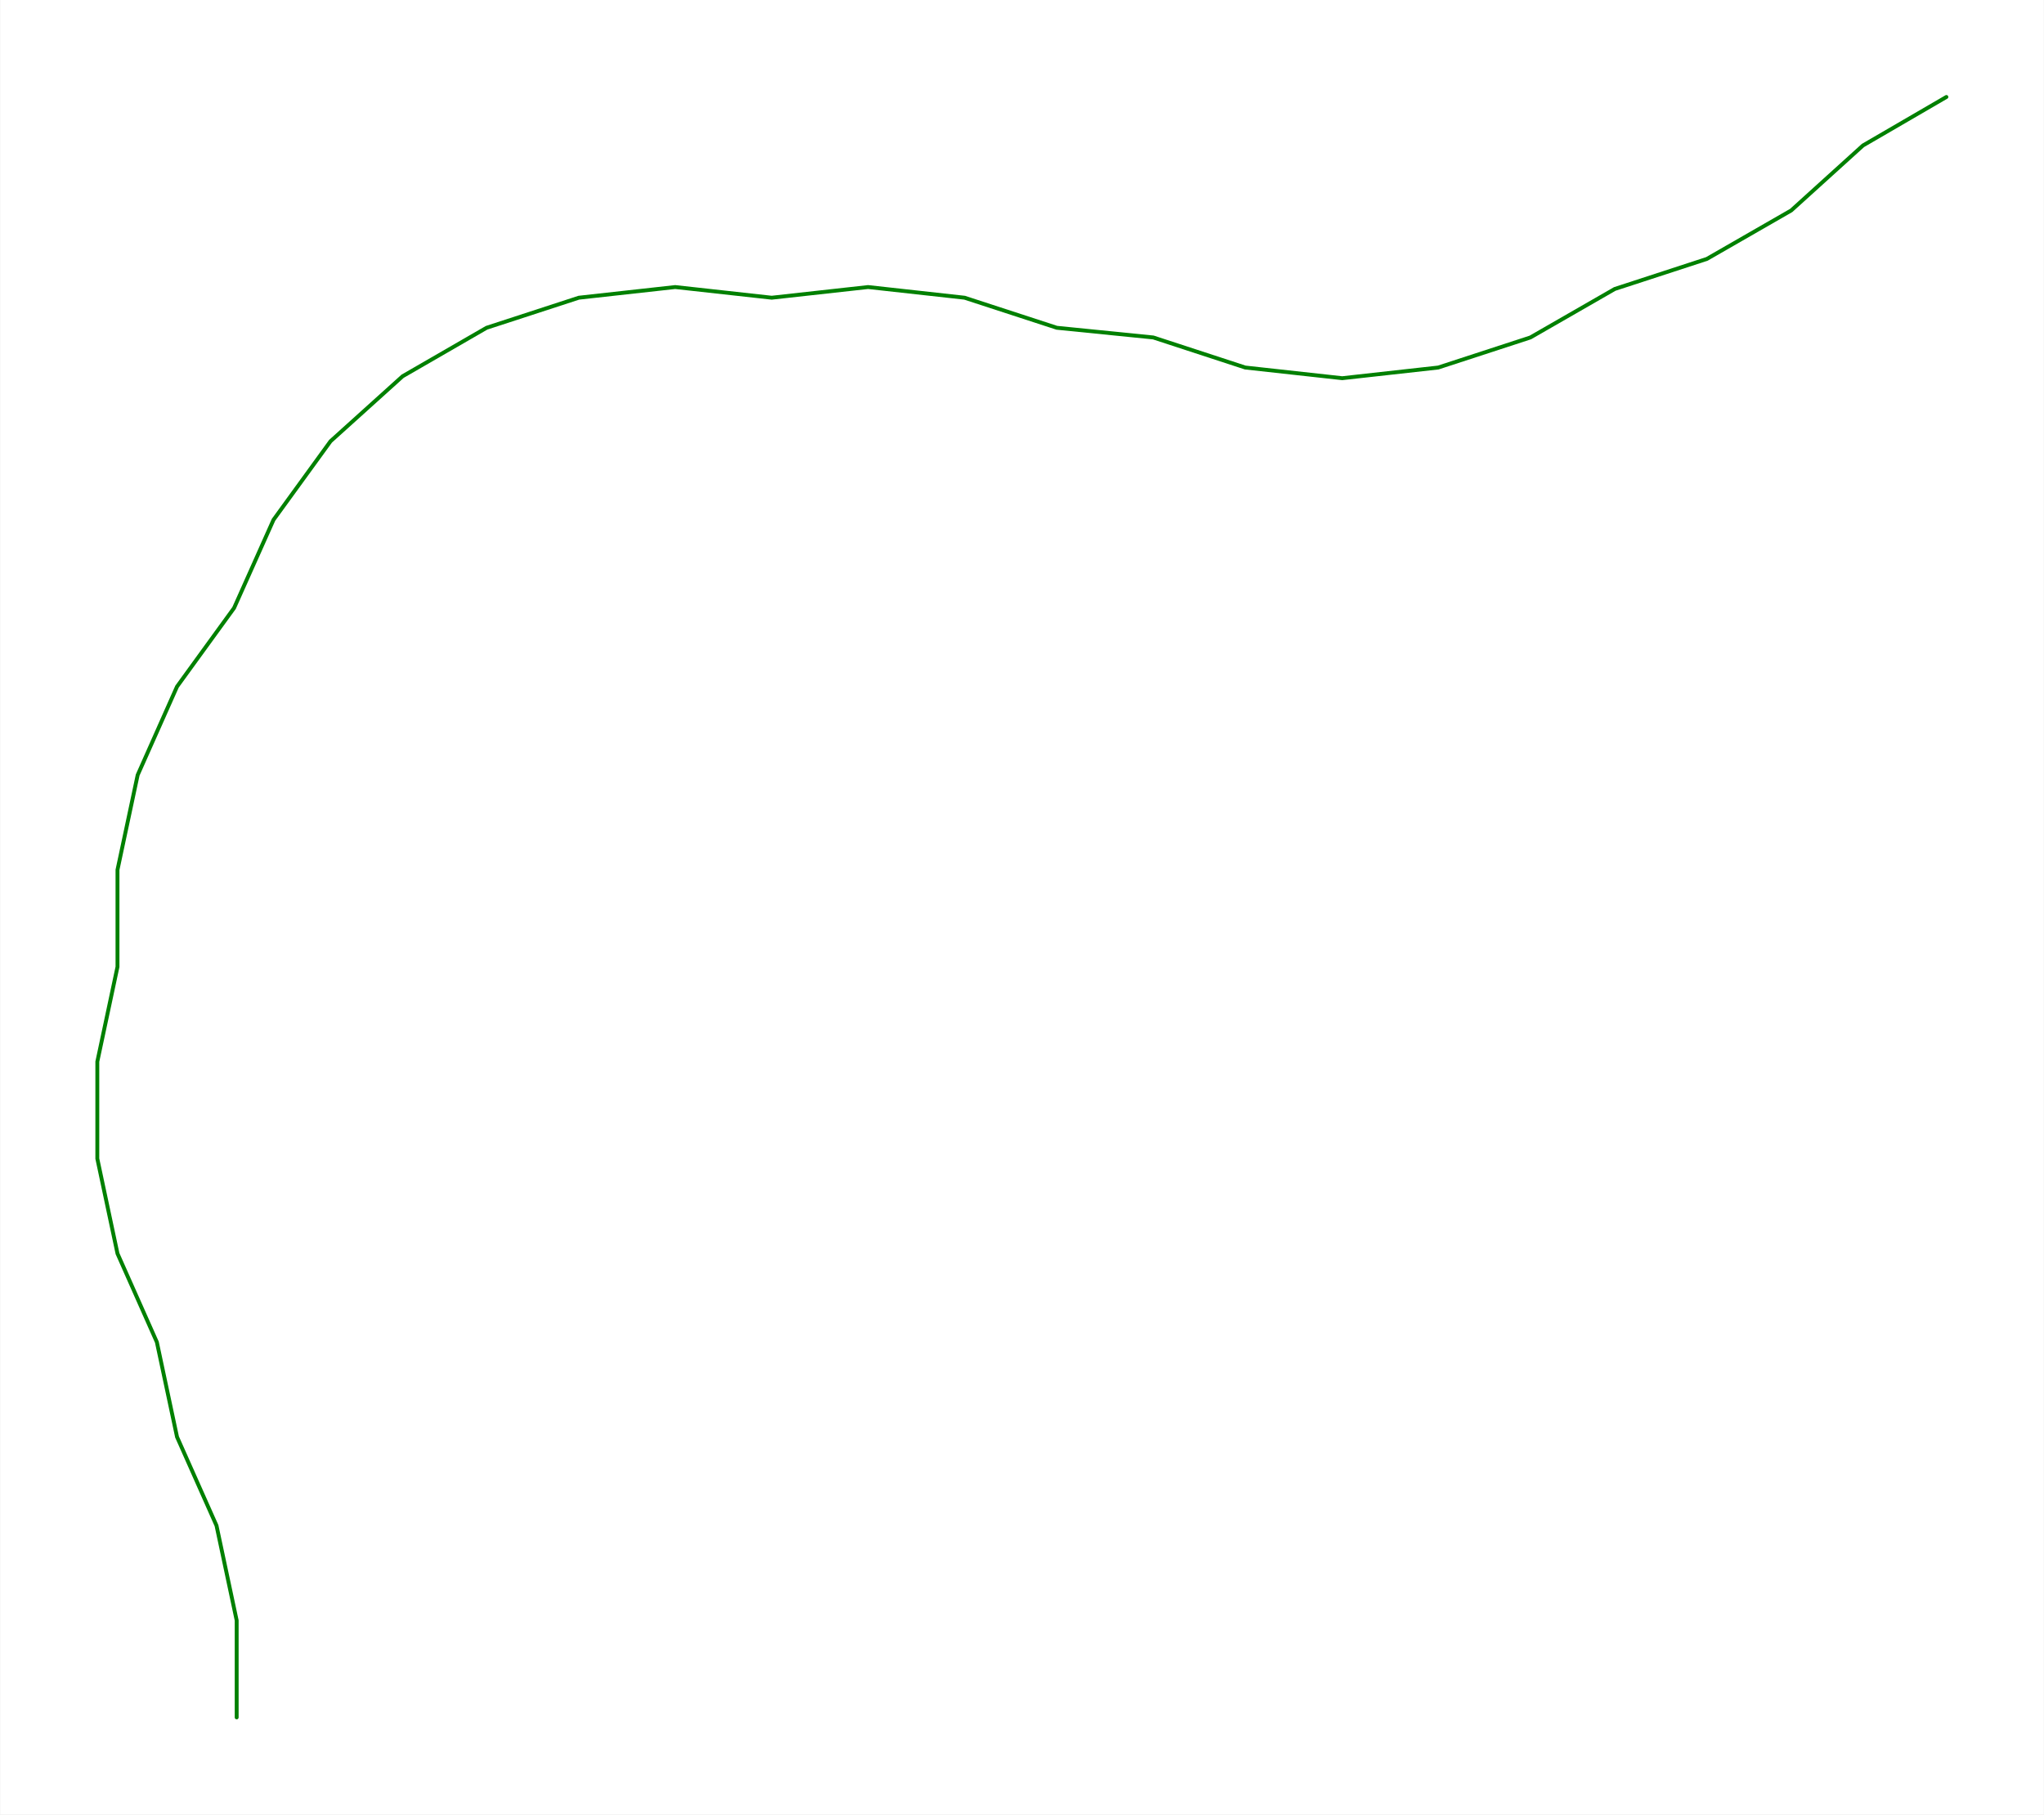
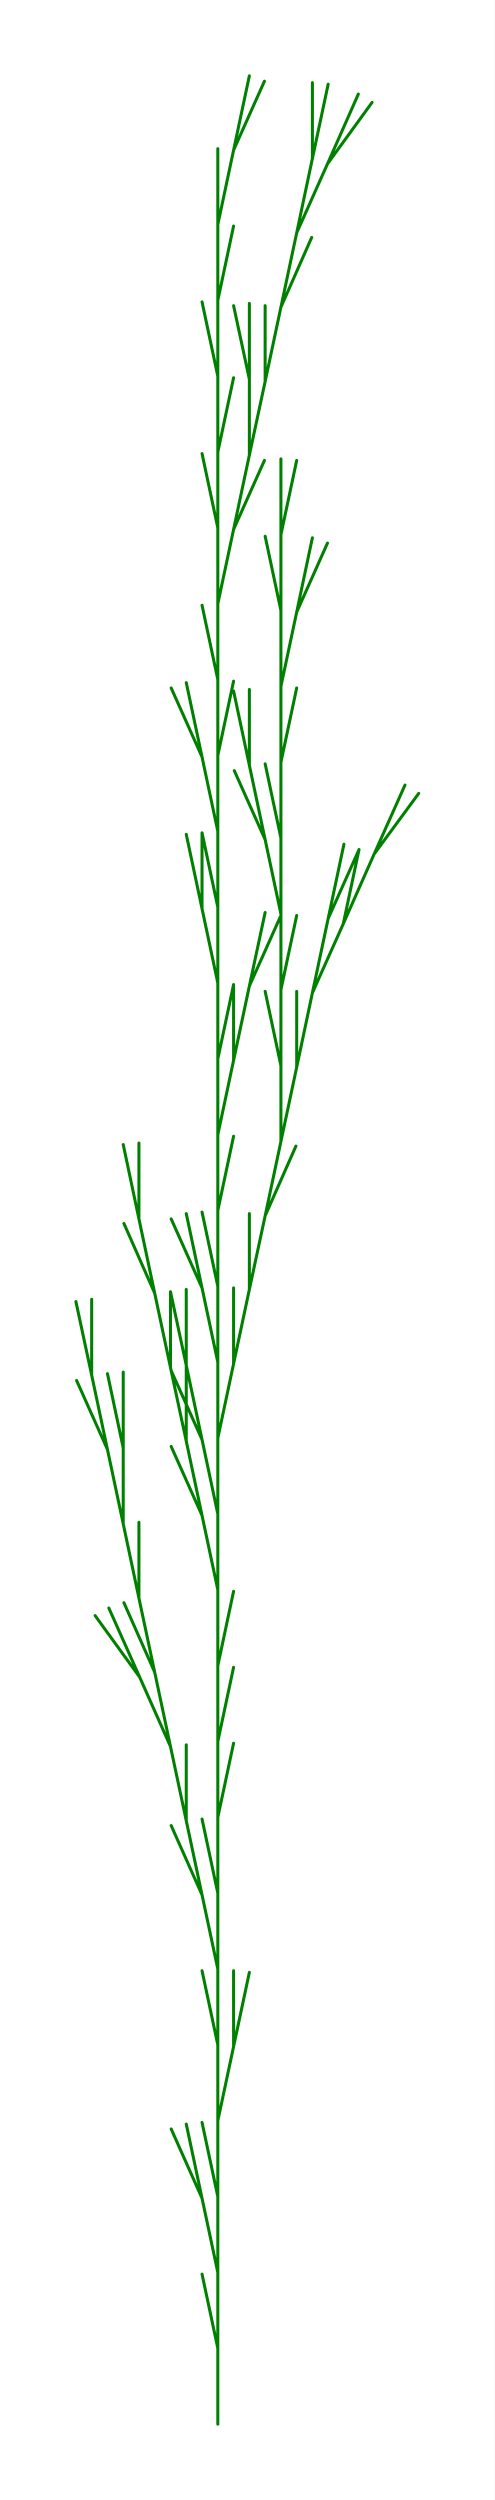
- <svg xmlns="http://www.w3.org/2000/svg" version="1.1" baseProfile="full" width="1024" height="909" viewBox="-2.437 -17.71 21.07 18.71">
-   <rect x="-2.437" y="-17.71" width="100%" height="100%" fill="white" />
-   <path stroke="green" stroke-width="0.04" stroke-linecap="round" fill="none" transform="scale(1 -1)" d=" M 0 0  L 0 1  L -0.208 1.978  L -0.615 2.892  L -0.823 3.87  L -1.229 4.783  L -1.437 5.762  L -1.437 6.762  L -1.229 7.74  L -1.229 8.74  L -1.021 9.718  L -0.615 10.63  L -0.027 11.44  L 0.38 12.35  L 0.968 13.16  L 1.711 13.83  L 2.577 14.33  L 3.528 14.64  L 4.522 14.75  L 5.517 14.64  L 6.511 14.75  L 7.506 14.64  L 8.457 14.33  L 9.452 14.23  L 10.4 13.92  L 11.4 13.81  L 12.39 13.92  L 13.34 14.23  L 14.21 14.73  L 15.16 15.04  L 16.03 15.54  L 16.77 16.21  L 17.63 16.71 " />
+ <svg xmlns="http://www.w3.org/2000/svg" version="1.1" baseProfile="full" width="202.6" height="1024" viewBox="-2.871 -31.96 6.52 32.96">
+   <rect x="-2.871" y="-31.96" width="100%" height="100%" fill="white" />
+   <path stroke="green" stroke-width="0.04" stroke-linecap="round" fill="none" transform="scale(1 -1)" d=" M 0 0  L 0 1  L -0.208 1.978  M 0 1  L 0 2  L -0.208 2.978  L -0.615 3.892  M -0.208 2.978  L -0.416 3.956  M 0 2  L 0 3  L -0.208 3.978  M 0 3  L 0 4  L 0.208 4.978  L 0.208 5.978  M 0.208 4.978  L 0.416 5.956  M 0 4  L 0 5  L -0.208 5.978  M 0 5  L 0 6  L -0.208 6.978  L -0.615 7.892  M -0.208 6.978  L -0.416 7.956  L -0.416 8.956  M -0.416 7.956  L -0.624 8.934  L -1.03 9.848  L -1.618 10.66  M -1.03 9.848  L -1.437 10.76  M -0.624 8.934  L -0.832 9.913  L -1.238 10.83  M -0.832 9.913  L -1.04 10.89  L -1.04 11.89  M -1.04 10.89  L -1.247 11.87  L -1.247 12.87  L -1.455 13.85  M -1.247 12.87  L -1.247 13.87  M -1.247 11.87  L -1.455 12.85  L -1.862 13.76  M -1.455 12.85  L -1.663 13.83  L -1.663 14.83  M -1.663 13.83  L -1.871 14.8  M 0 6  L 0 7  L -0.208 7.978  M 0 7  L 0 8  L 0.208 8.978  M 0 8  L 0 9  L 0.208 9.978  M 0 9  L 0 10  L 0.208 10.98  M 0 10  L 0 11  L -0.208 11.98  L -0.615 12.89  M -0.208 11.98  L -0.416 12.96  L -0.416 13.96  M -0.416 12.96  L -0.624 13.93  L -0.624 14.93  M -0.624 13.93  L -0.832 14.91  L -1.238 15.83  M -0.832 14.91  L -1.04 15.89  L -1.04 16.89  M -1.04 15.89  L -1.247 16.87  M 0 11  L 0 12  L -0.208 12.98  L -0.615 13.89  M -0.208 12.98  L -0.416 13.96  L -0.416 14.96  M -0.416 13.96  L -0.624 14.93  M 0 12  L 0 13  L 0.208 13.98  L 0.208 14.98  M 0.208 13.98  L 0.416 14.96  L 0.416 15.96  M 0.416 14.96  L 0.624 15.93  L 1.03 16.85  M 0.624 15.93  L 0.832 16.91  L 0.832 17.91  L 0.624 18.89  M 0.832 17.91  L 0.832 18.91  L 1.04 19.89  M 0.832 18.91  L 0.832 19.91  L 0.624 20.89  L 0.217 21.8  M 0.624 20.89  L 0.416 21.87  L 0.416 22.87  M 0.416 21.87  L 0.208 22.85  M 0.832 19.91  L 0.832 20.91  L 0.624 21.89  M 0.832 20.91  L 0.832 21.91  L 1.04 22.89  M 0.832 21.91  L 0.832 22.91  L 1.04 23.89  L 1.446 24.8  M 1.04 23.89  L 1.247 24.87  M 0.832 22.91  L 0.832 23.91  L 0.624 24.89  M 0.832 23.91  L 0.832 24.91  L 1.04 25.89  M 0.832 24.91  L 0.832 25.91  M 0.832 16.91  L 1.04 17.89  L 1.04 18.89  M 1.04 17.89  L 1.247 18.87  L 1.654 19.78  L 1.862 20.76  M 1.654 19.78  L 2.061 20.7  L 2.649 21.5  M 2.061 20.7  L 2.468 21.61  M 1.247 18.87  L 1.455 19.85  L 1.862 20.76  M 1.455 19.85  L 1.663 20.83  M 0 13  L 0 14  L -0.208 14.98  L -0.615 15.89  M -0.208 14.98  L -0.416 15.96  M 0 14  L 0 15  L -0.208 15.98  M 0 15  L 0 16  L 0.208 16.98  M 0 16  L 0 17  L 0.208 17.98  L 0.208 18.98  M 0.208 17.98  L 0.416 18.96  L 0.823 19.87  M 0.416 18.96  L 0.624 19.93  M 0 17  L 0 18  L 0.208 18.98  M 0 18  L 0 19  L -0.208 19.98  L -0.208 20.98  M -0.208 19.98  L -0.416 20.96  M 0 19  L 0 20  L -0.208 20.98  M 0 20  L 0 21  L -0.208 21.98  L -0.615 22.89  M -0.208 21.98  L -0.416 22.96  M 0 21  L 0 22  L 0.208 22.98  M 0 22  L 0 23  L -0.208 23.98  M 0 23  L 0 24  L 0.208 24.98  L 0.615 25.89  M 0.208 24.98  L 0.416 25.96  L 0.416 26.96  L 0.208 27.93  M 0.416 26.96  L 0.416 27.96  M 0.416 25.96  L 0.624 26.93  L 0.624 27.93  M 0.624 26.93  L 0.832 27.91  L 1.238 28.83  M 0.832 27.91  L 1.04 28.89  L 1.446 29.8  L 2.034 30.61  M 1.446 29.8  L 1.853 30.72  M 1.04 28.89  L 1.247 29.87  L 1.247 30.87  M 1.247 29.87  L 1.455 30.85  M 0 24  L 0 25  L -0.208 25.98  M 0 25  L 0 26  L 0.208 26.98  M 0 26  L 0 27  L -0.208 27.98  M 0 27  L 0 28  L 0.208 28.98  M 0 28  L 0 29  L 0.208 29.98  L 0.615 30.89  M 0.208 29.98  L 0.416 30.96  M 0 29  L 0 30 " />
</svg>
